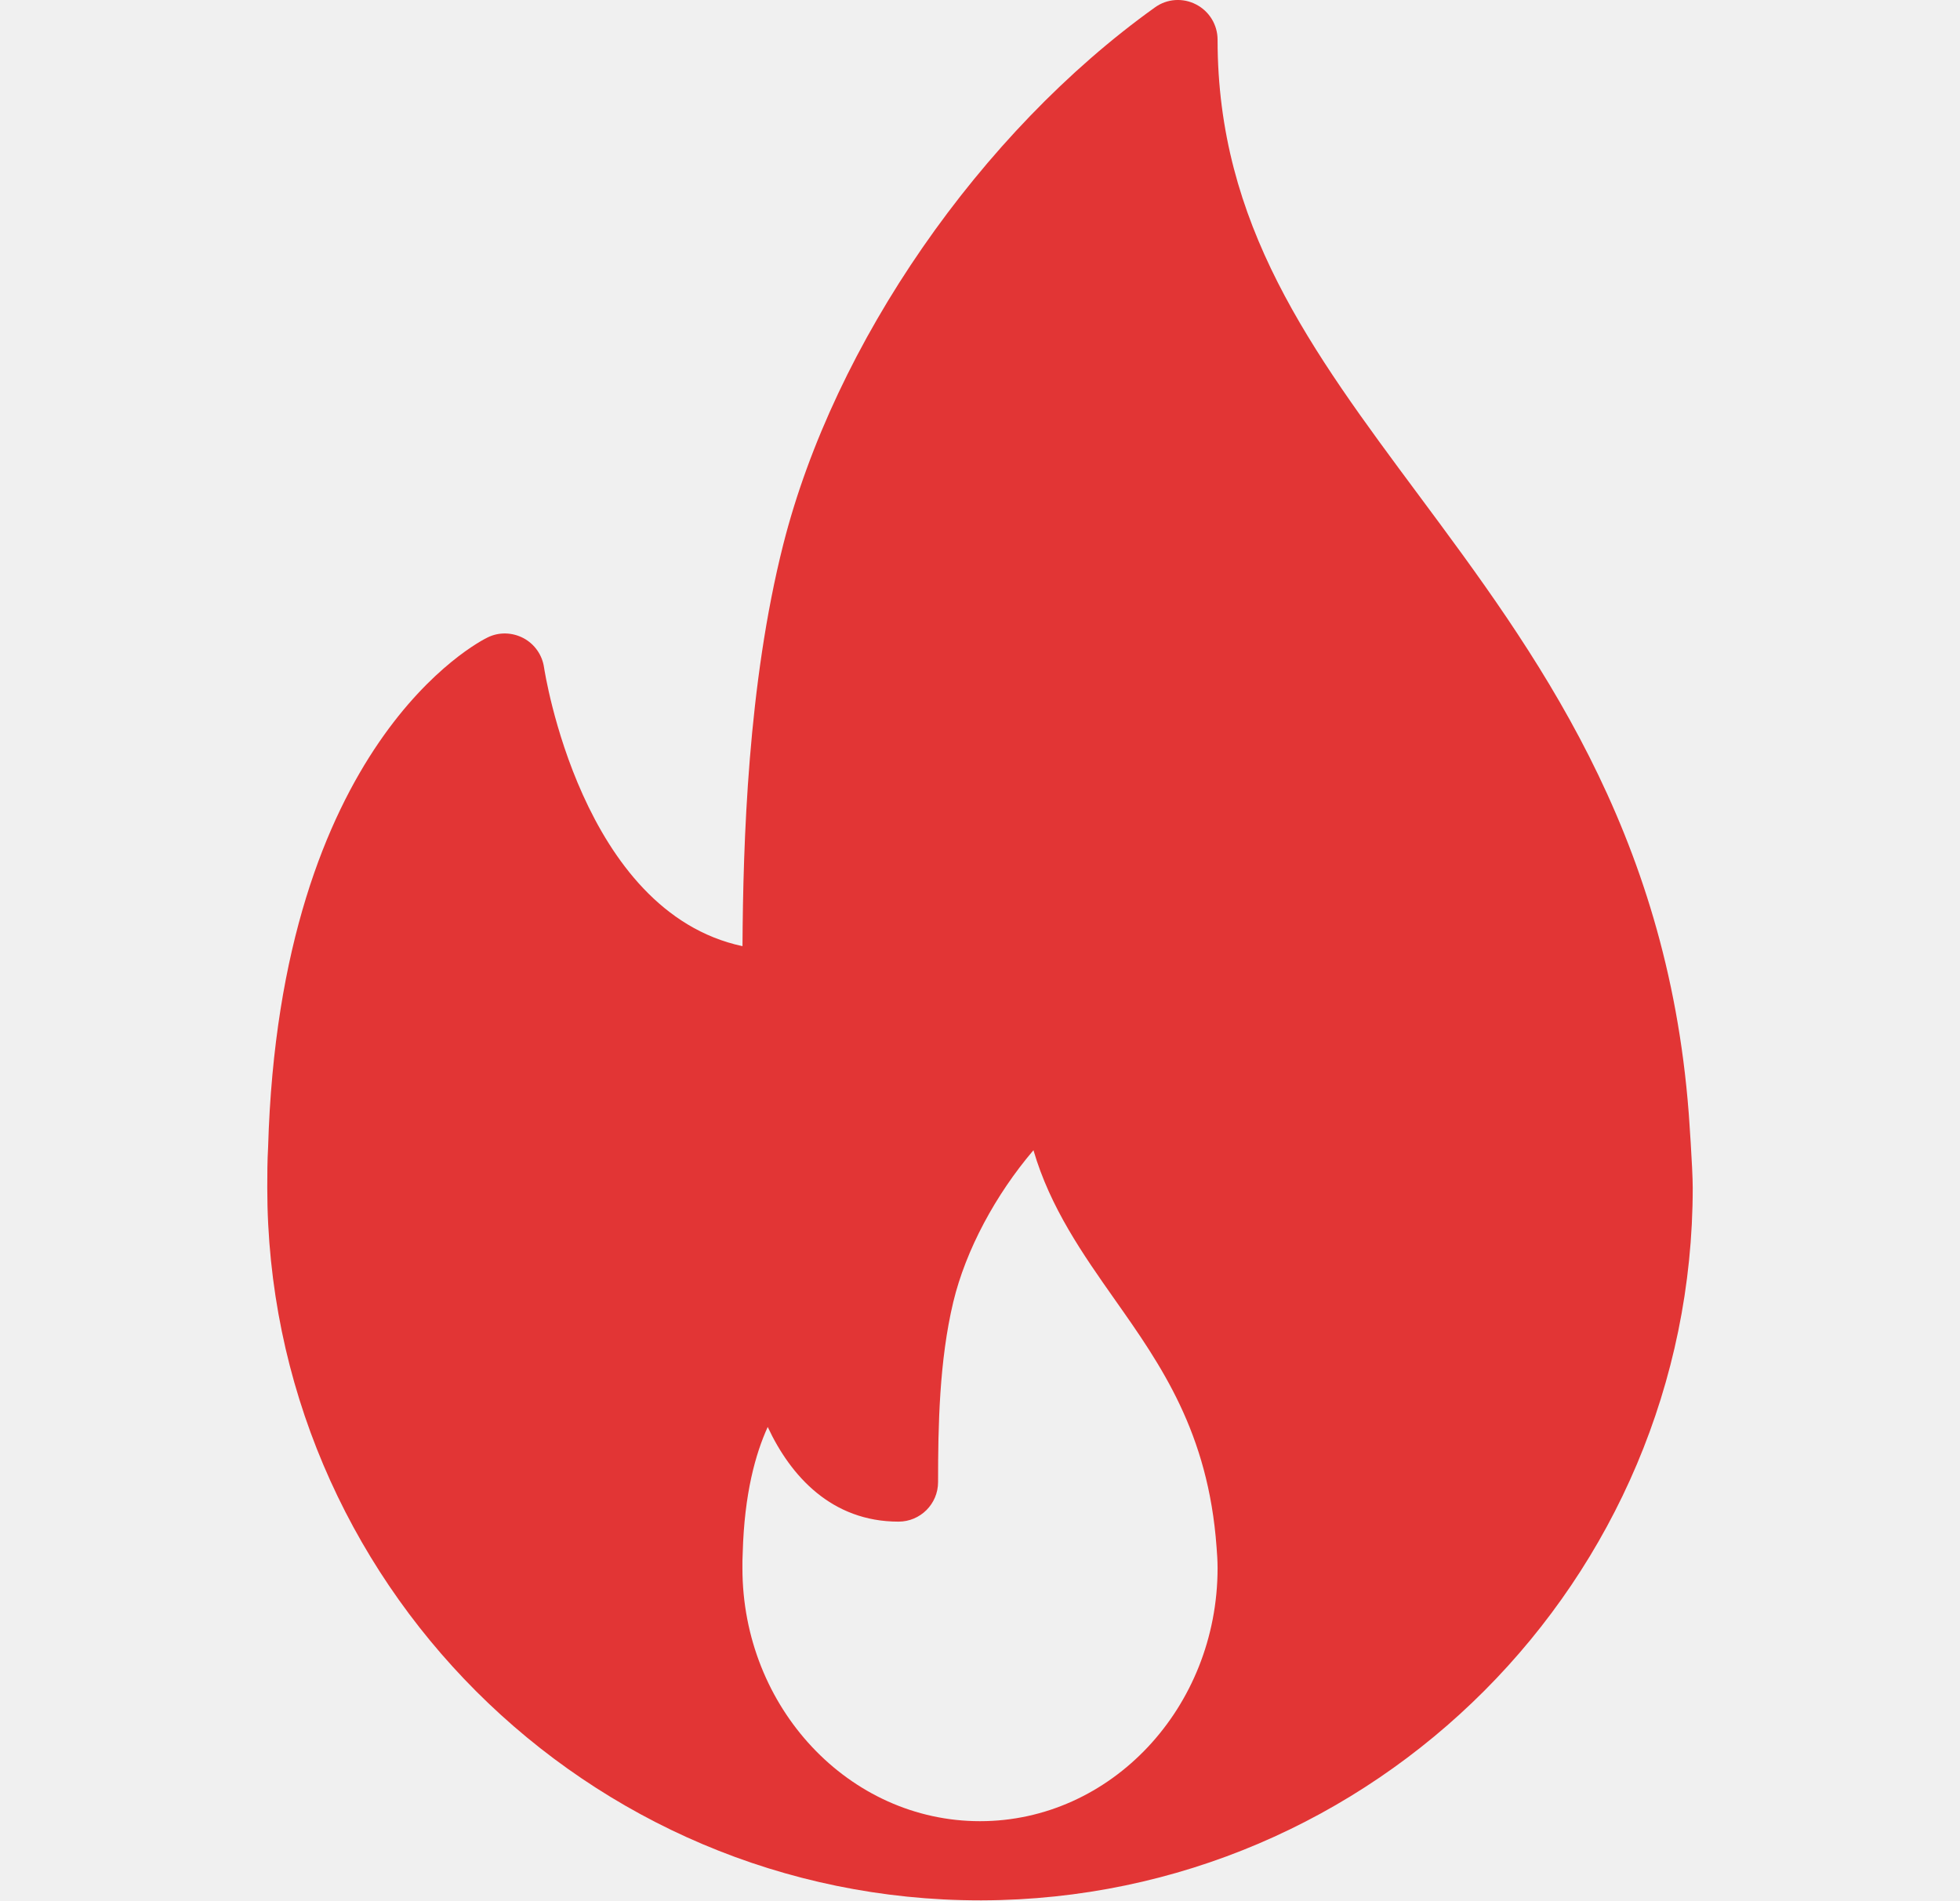
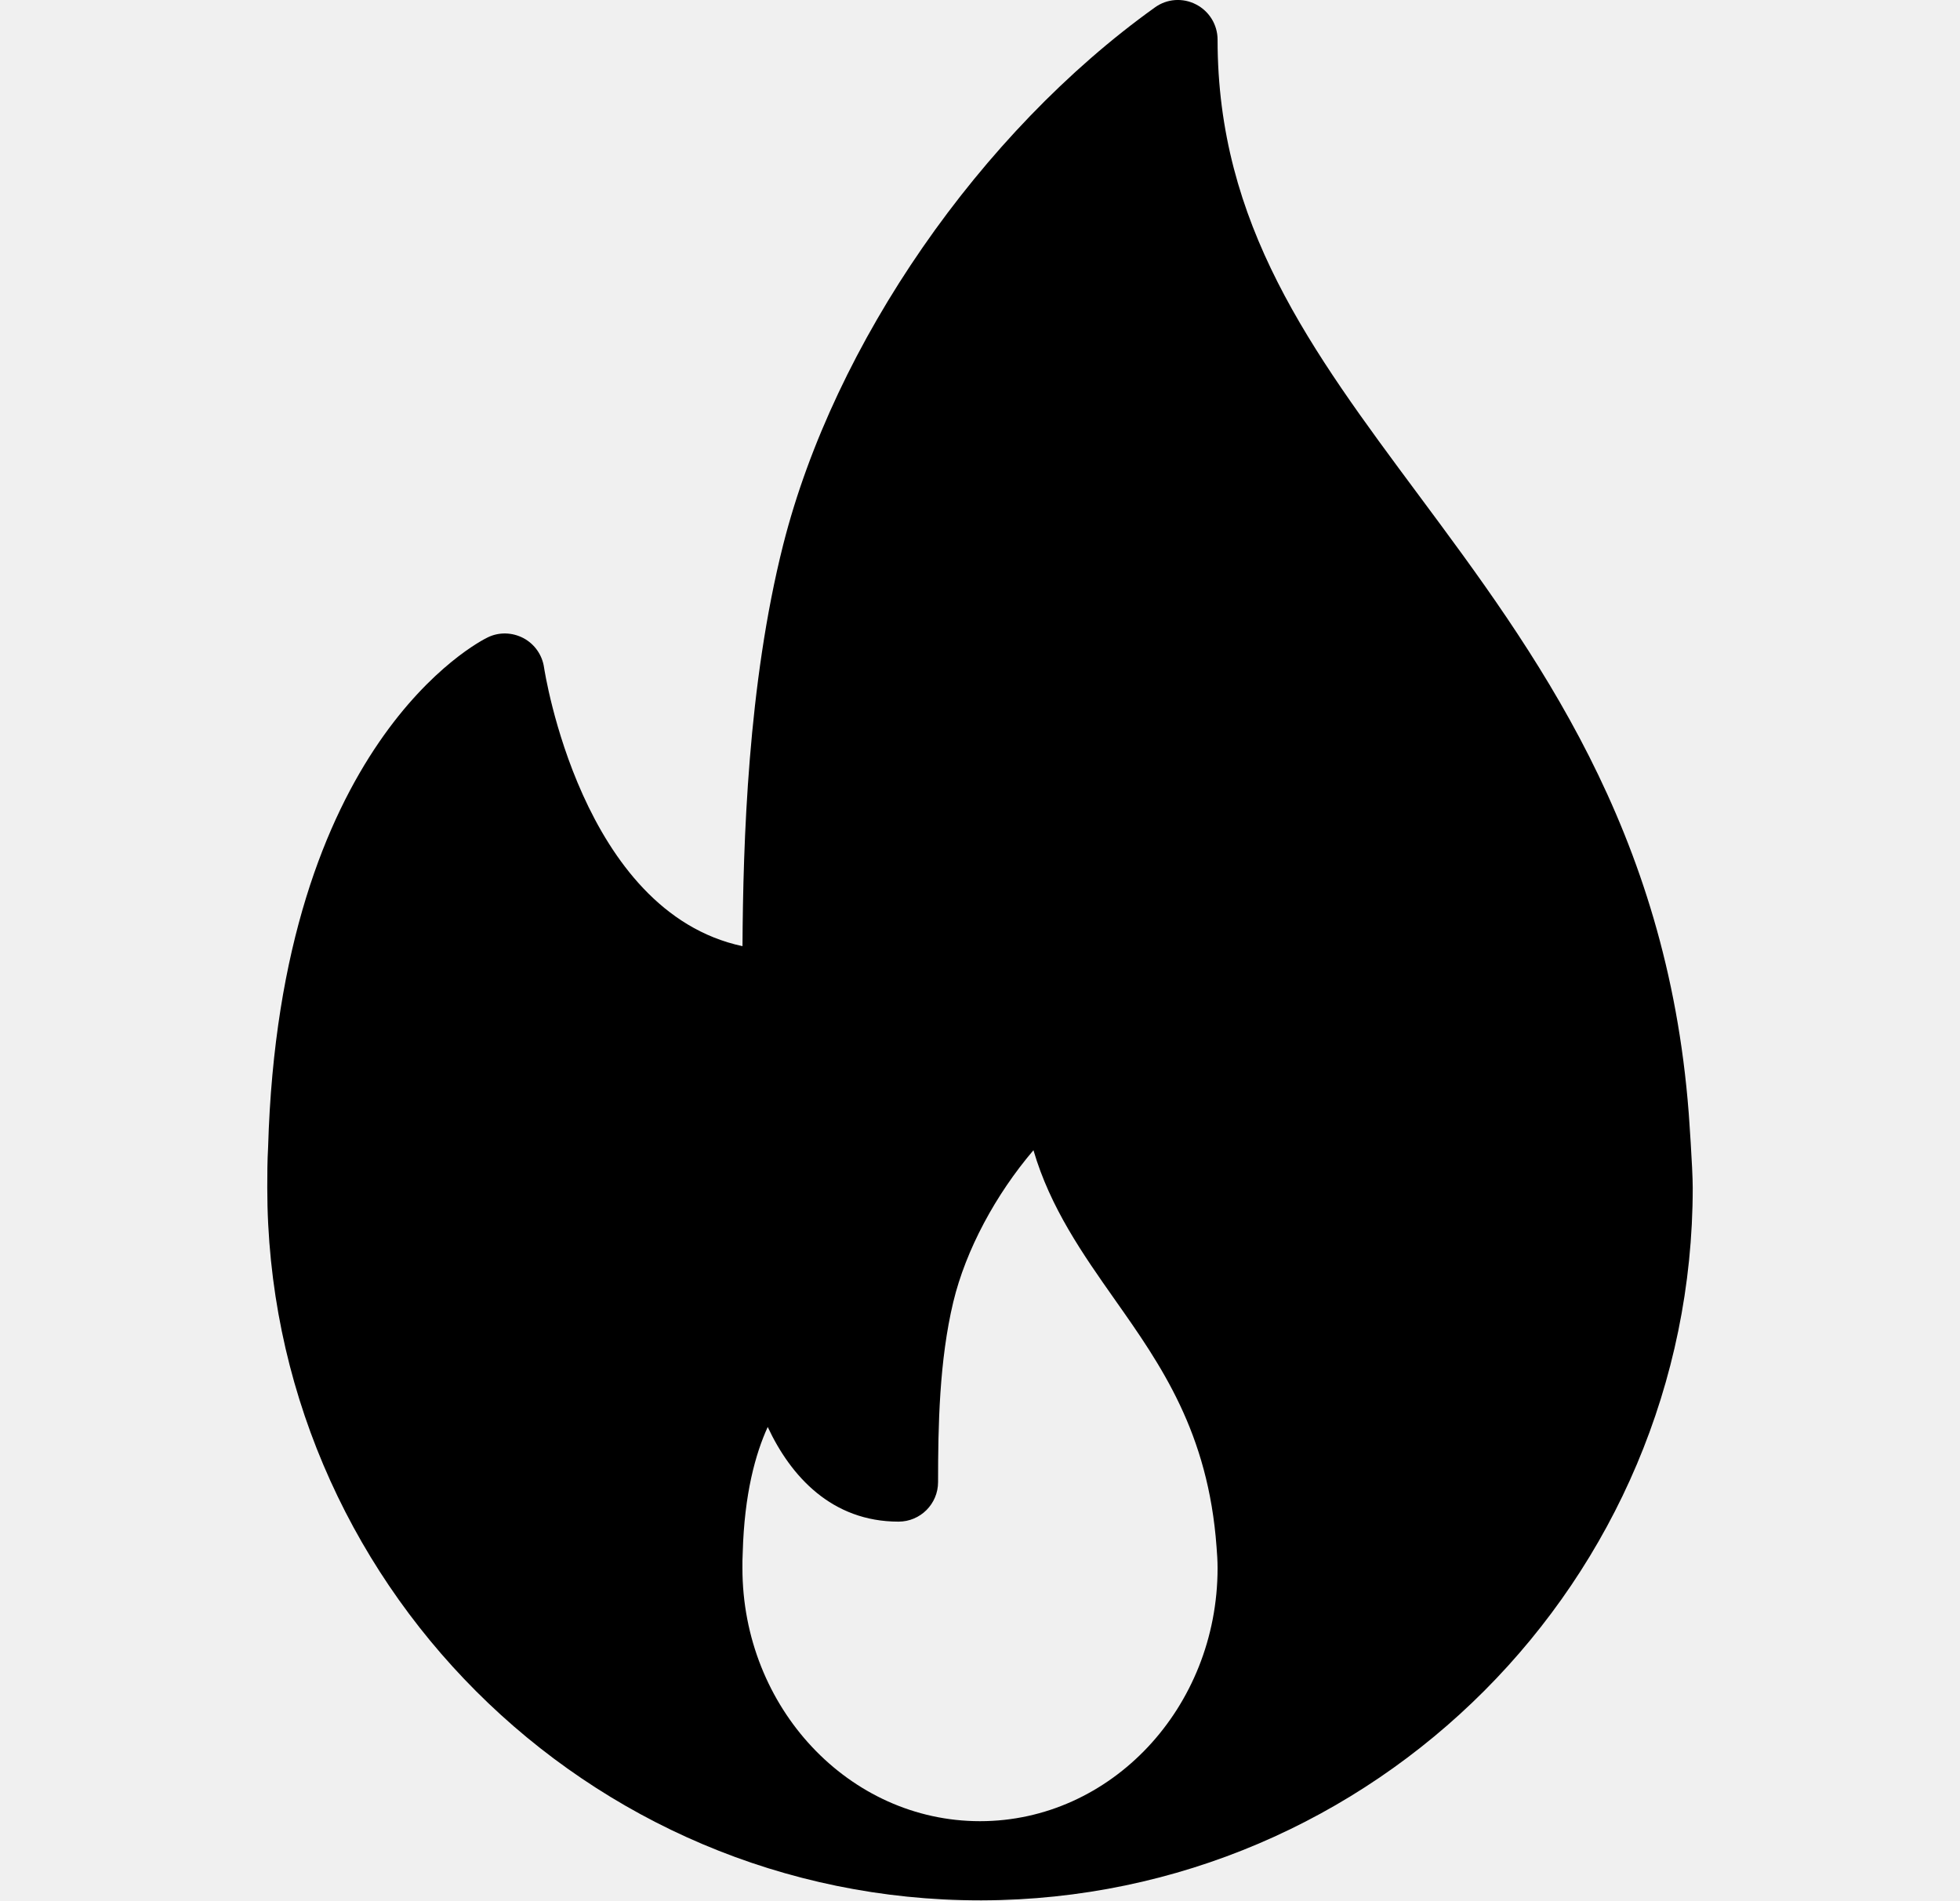
- <svg xmlns="http://www.w3.org/2000/svg" width="33" height="32" viewBox="0 0 33 32" fill="none">
+ <svg xmlns="http://www.w3.org/2000/svg" width="33" height="32" viewBox="0 0 33 32">
  <g clip-path="url(#clip0_277_13482)">
-     <path d="M28.432 18.735C28.065 13.963 25.843 10.972 23.883 8.333C22.068 5.89 20.5 3.78 20.5 0.668C20.5 0.418 20.36 0.189 20.138 0.075C19.915 -0.041 19.648 -0.022 19.445 0.125C16.501 2.232 14.045 5.783 13.187 9.17C12.591 11.529 12.512 14.181 12.501 15.932C9.783 15.351 9.167 11.284 9.16 11.24C9.13 11.029 9.001 10.845 8.813 10.745C8.624 10.646 8.401 10.639 8.209 10.734C8.066 10.803 4.71 12.509 4.514 19.319C4.501 19.545 4.5 19.773 4.5 20C4.5 26.616 9.883 31.999 16.5 31.999C16.509 32 16.519 32.001 16.527 31.999C16.529 31.999 16.532 31.999 16.535 31.999C23.135 31.98 28.5 26.604 28.5 20C28.5 19.667 28.432 18.735 28.432 18.735ZM16.5 30.666C14.294 30.666 12.5 28.754 12.5 26.405C12.5 26.325 12.499 26.244 12.505 26.145C12.532 25.154 12.72 24.478 12.926 24.028C13.313 24.859 14.005 25.622 15.128 25.622C15.496 25.622 15.794 25.324 15.794 24.956C15.794 24.007 15.814 22.912 16.05 21.924C16.261 21.047 16.763 20.115 17.4 19.368C17.683 20.338 18.235 21.123 18.774 21.889C19.546 22.985 20.343 24.119 20.483 26.052C20.492 26.166 20.5 26.281 20.5 26.405C20.5 28.754 18.706 30.666 16.5 30.666Z" fill="#E23535" />
+     <path d="M28.432 18.735C28.065 13.963 25.843 10.972 23.883 8.333C22.068 5.89 20.5 3.78 20.5 0.668C20.5 0.418 20.36 0.189 20.138 0.075C19.915 -0.041 19.648 -0.022 19.445 0.125C16.501 2.232 14.045 5.783 13.187 9.17C12.591 11.529 12.512 14.181 12.501 15.932C9.783 15.351 9.167 11.284 9.16 11.24C9.13 11.029 9.001 10.845 8.813 10.745C8.624 10.646 8.401 10.639 8.209 10.734C8.066 10.803 4.71 12.509 4.514 19.319C4.501 19.545 4.5 19.773 4.5 20C4.5 26.616 9.883 31.999 16.5 31.999C16.509 32 16.519 32.001 16.527 31.999C16.529 31.999 16.532 31.999 16.535 31.999C23.135 31.98 28.5 26.604 28.5 20C28.5 19.667 28.432 18.735 28.432 18.735ZM16.5 30.666C14.294 30.666 12.5 28.754 12.5 26.405C12.5 26.325 12.499 26.244 12.505 26.145C12.532 25.154 12.72 24.478 12.926 24.028C13.313 24.859 14.005 25.622 15.128 25.622C15.496 25.622 15.794 25.324 15.794 24.956C15.794 24.007 15.814 22.912 16.05 21.924C16.261 21.047 16.763 20.115 17.4 19.368C17.683 20.338 18.235 21.123 18.774 21.889C19.546 22.985 20.343 24.119 20.483 26.052C20.492 26.166 20.5 26.281 20.5 26.405C20.5 28.754 18.706 30.666 16.5 30.666Z" />
  </g>
  <defs>
    <clipPath id="clip0_277_13482">
-       <rect width="32" height="32" fill="white" transform="translate(0.5)" />
+       <rect width="32" height="32" transform="translate(0.5)" />
    </clipPath>
  </defs>
</svg>
